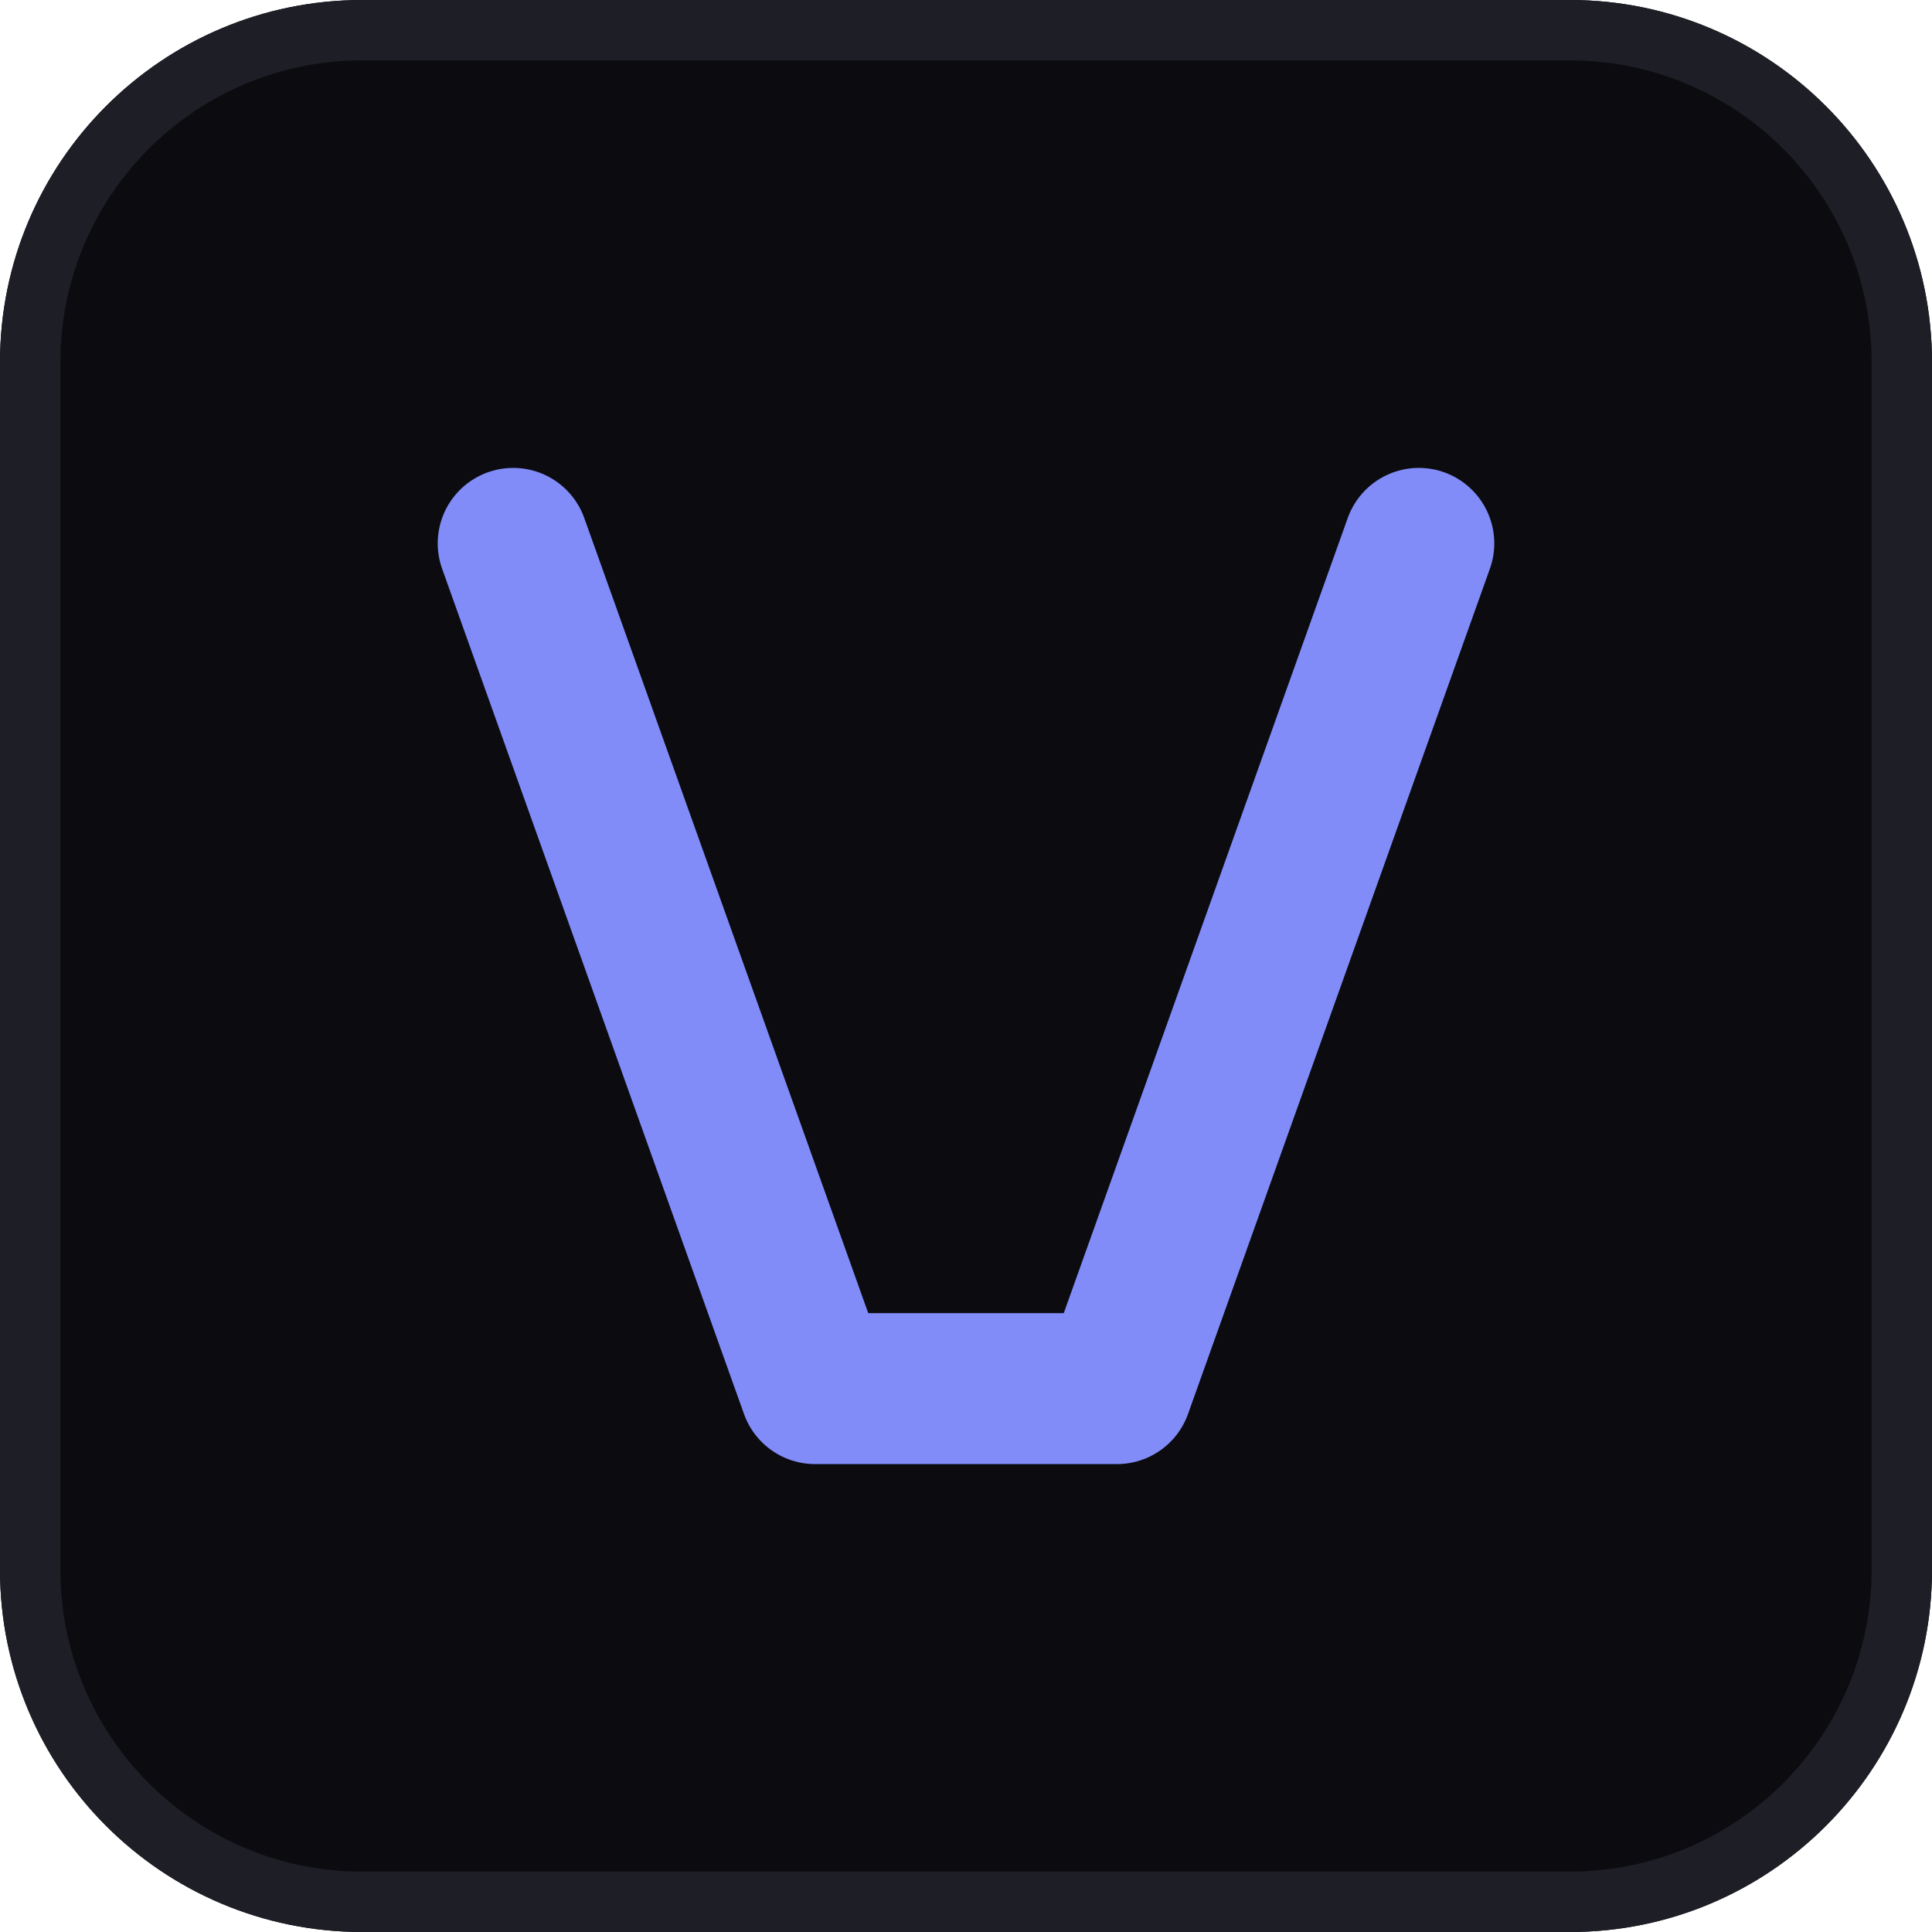
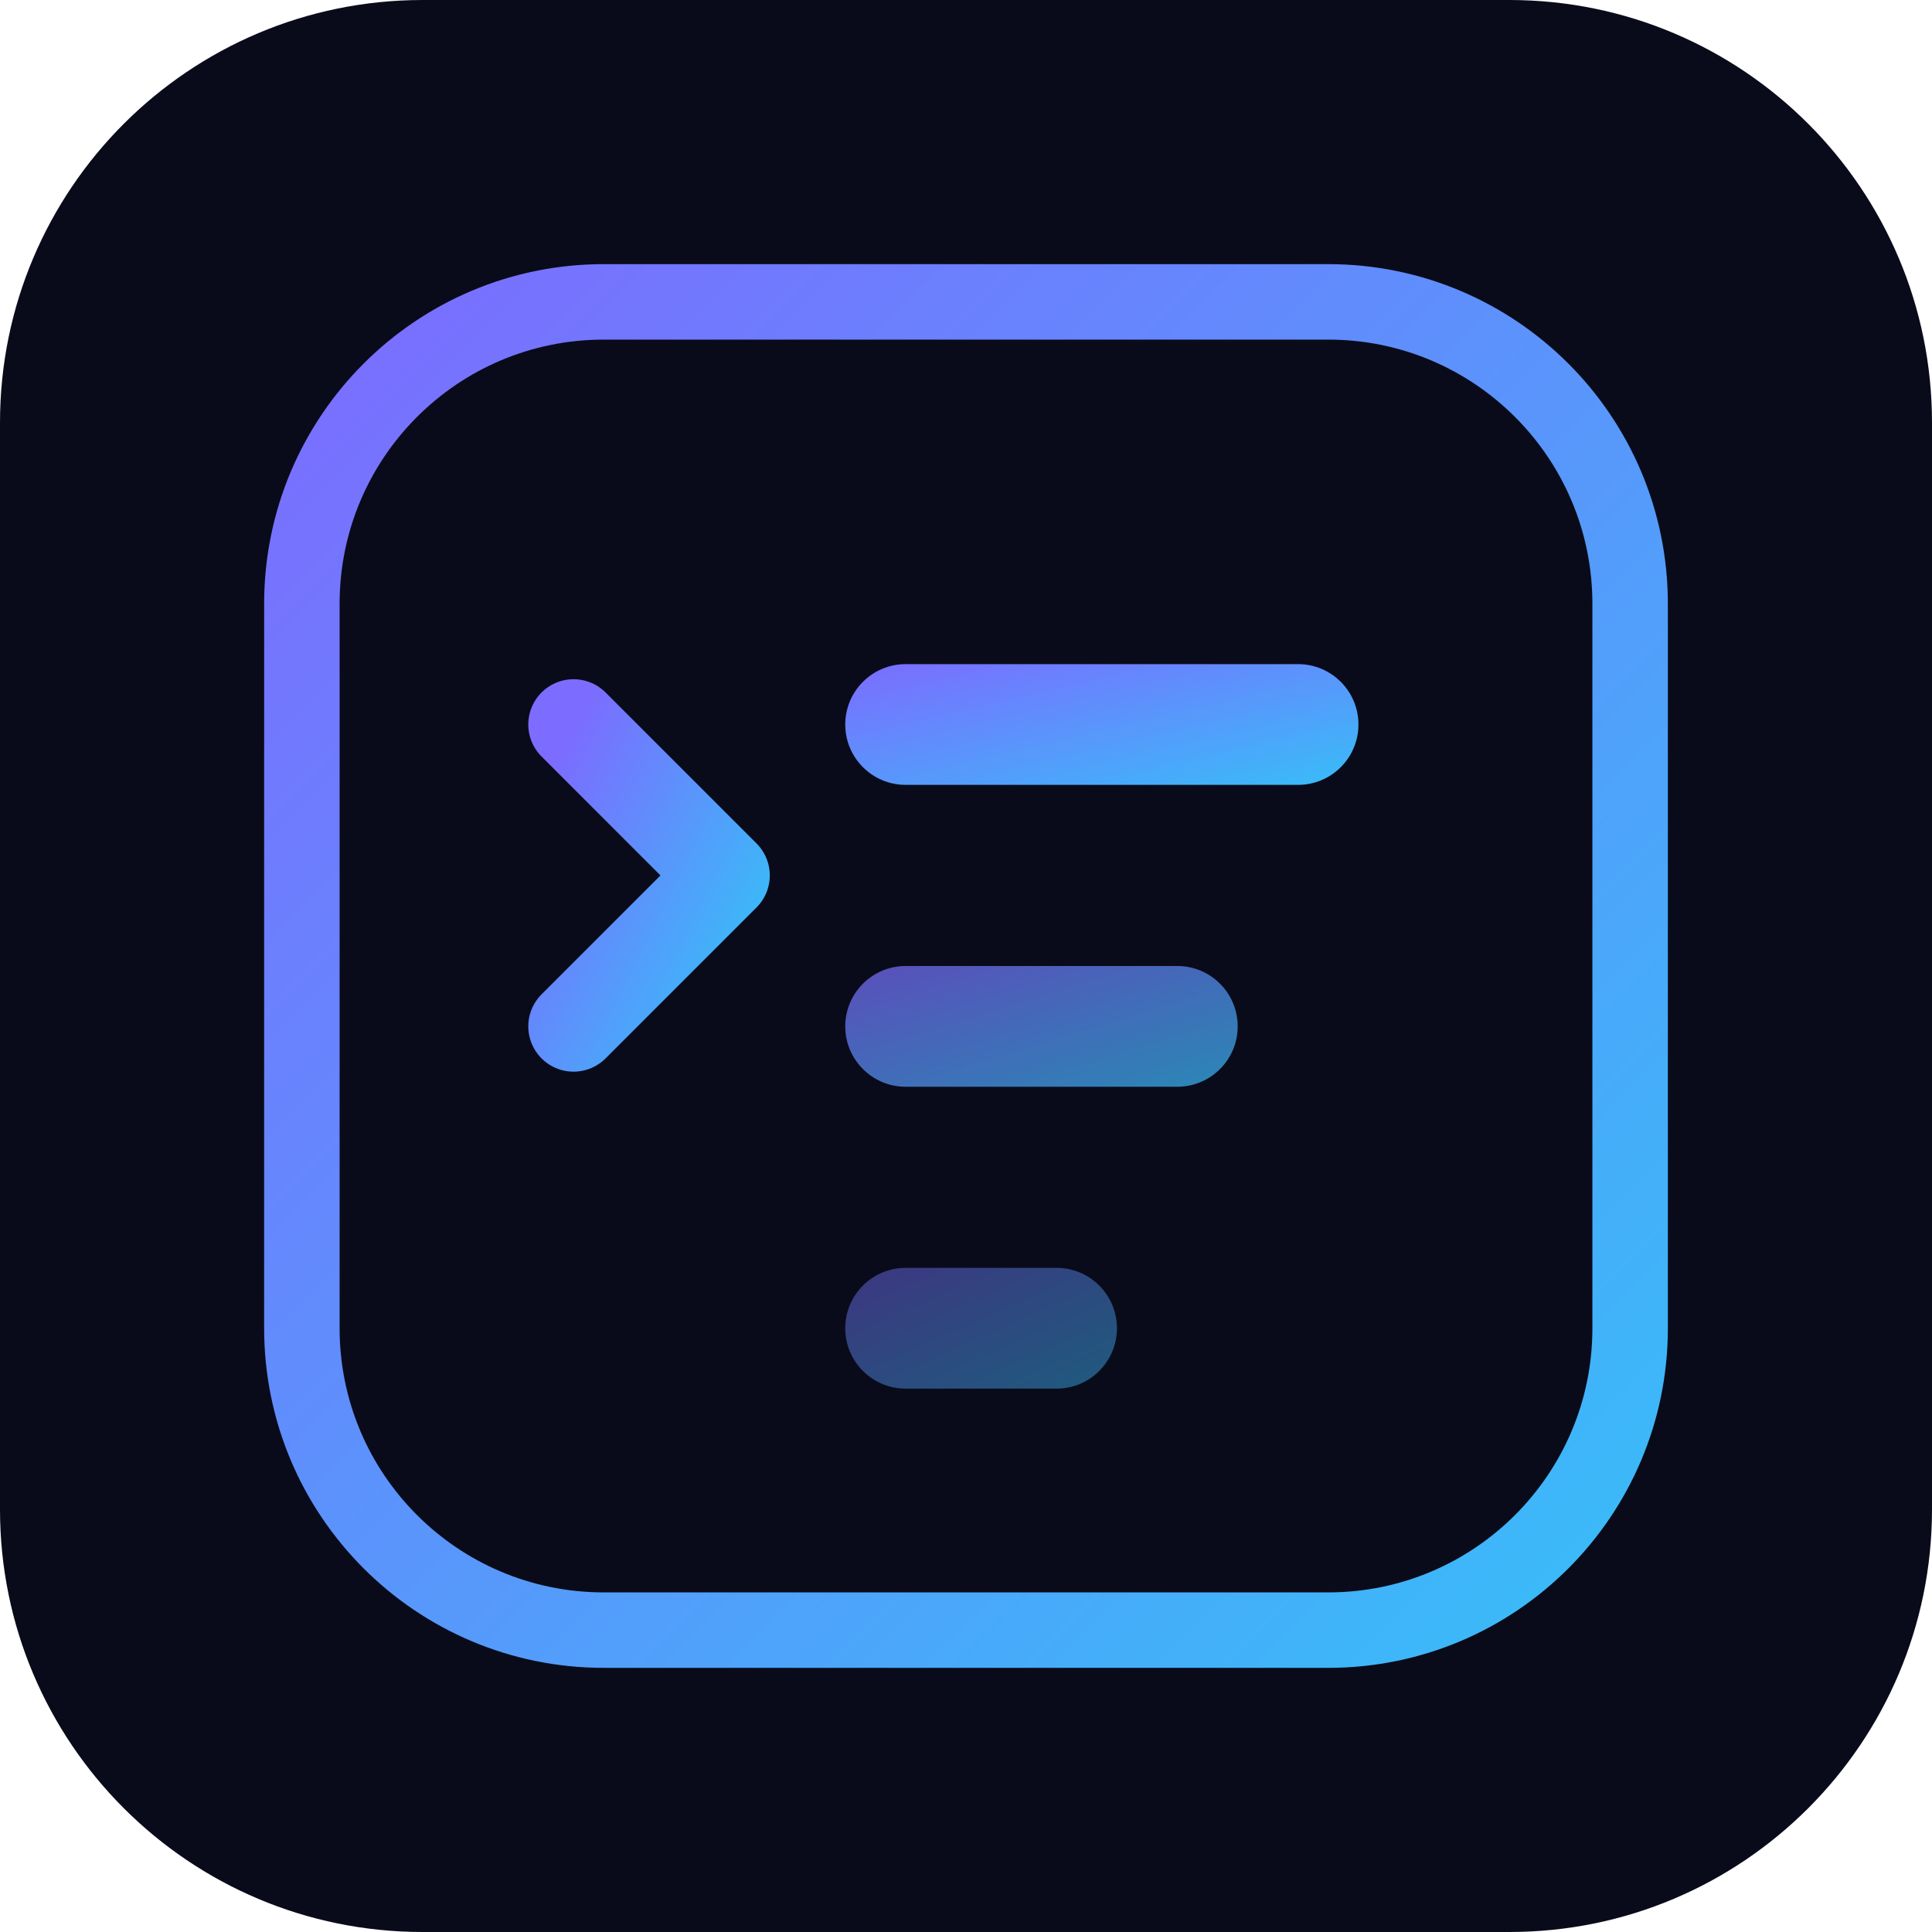
<svg xmlns="http://www.w3.org/2000/svg" viewBox="0 0 64 64">
-   <rect width="64" height="64" rx="12" fill="#0b0b10" />
-   <rect x="1" y="1" width="62" height="62" rx="11" fill="none" stroke="#1e1e26" stroke-width="2" />
-   <path d="M17 18l10 28h10l10-28" fill="none" stroke="#818cf8" stroke-width="5" stroke-linecap="round" stroke-linejoin="round" />
+   <defs>
+     <linearGradient id="g" x1="0" y1="0" x2="1" y2="1">
+       <stop offset="0" stop-color="#7c6cff" />
+       <stop offset="1" stop-color="#38bdf8" />
+     </linearGradient>
+   </defs>
+   <rect width="64" height="64" rx="14" fill="#0a0b1a" />
+   <rect x="10" y="10" width="44" height="44" rx="10" fill="none" stroke="url(#g)" stroke-width="2.5" />
+   <path d="M19 24l5 5-5 5" stroke="url(#g)" stroke-width="3" fill="none" stroke-linecap="round" stroke-linejoin="round" />
+   <rect x="28" y="22" width="17" height="4" rx="2" fill="url(#g)" />
+   <rect x="28" y="32" width="13" height="4" rx="2" fill="url(#g)" opacity="0.7" />
+   <rect x="28" y="42" width="9" height="4" rx="2" fill="url(#g)" opacity="0.45" />
</svg>
